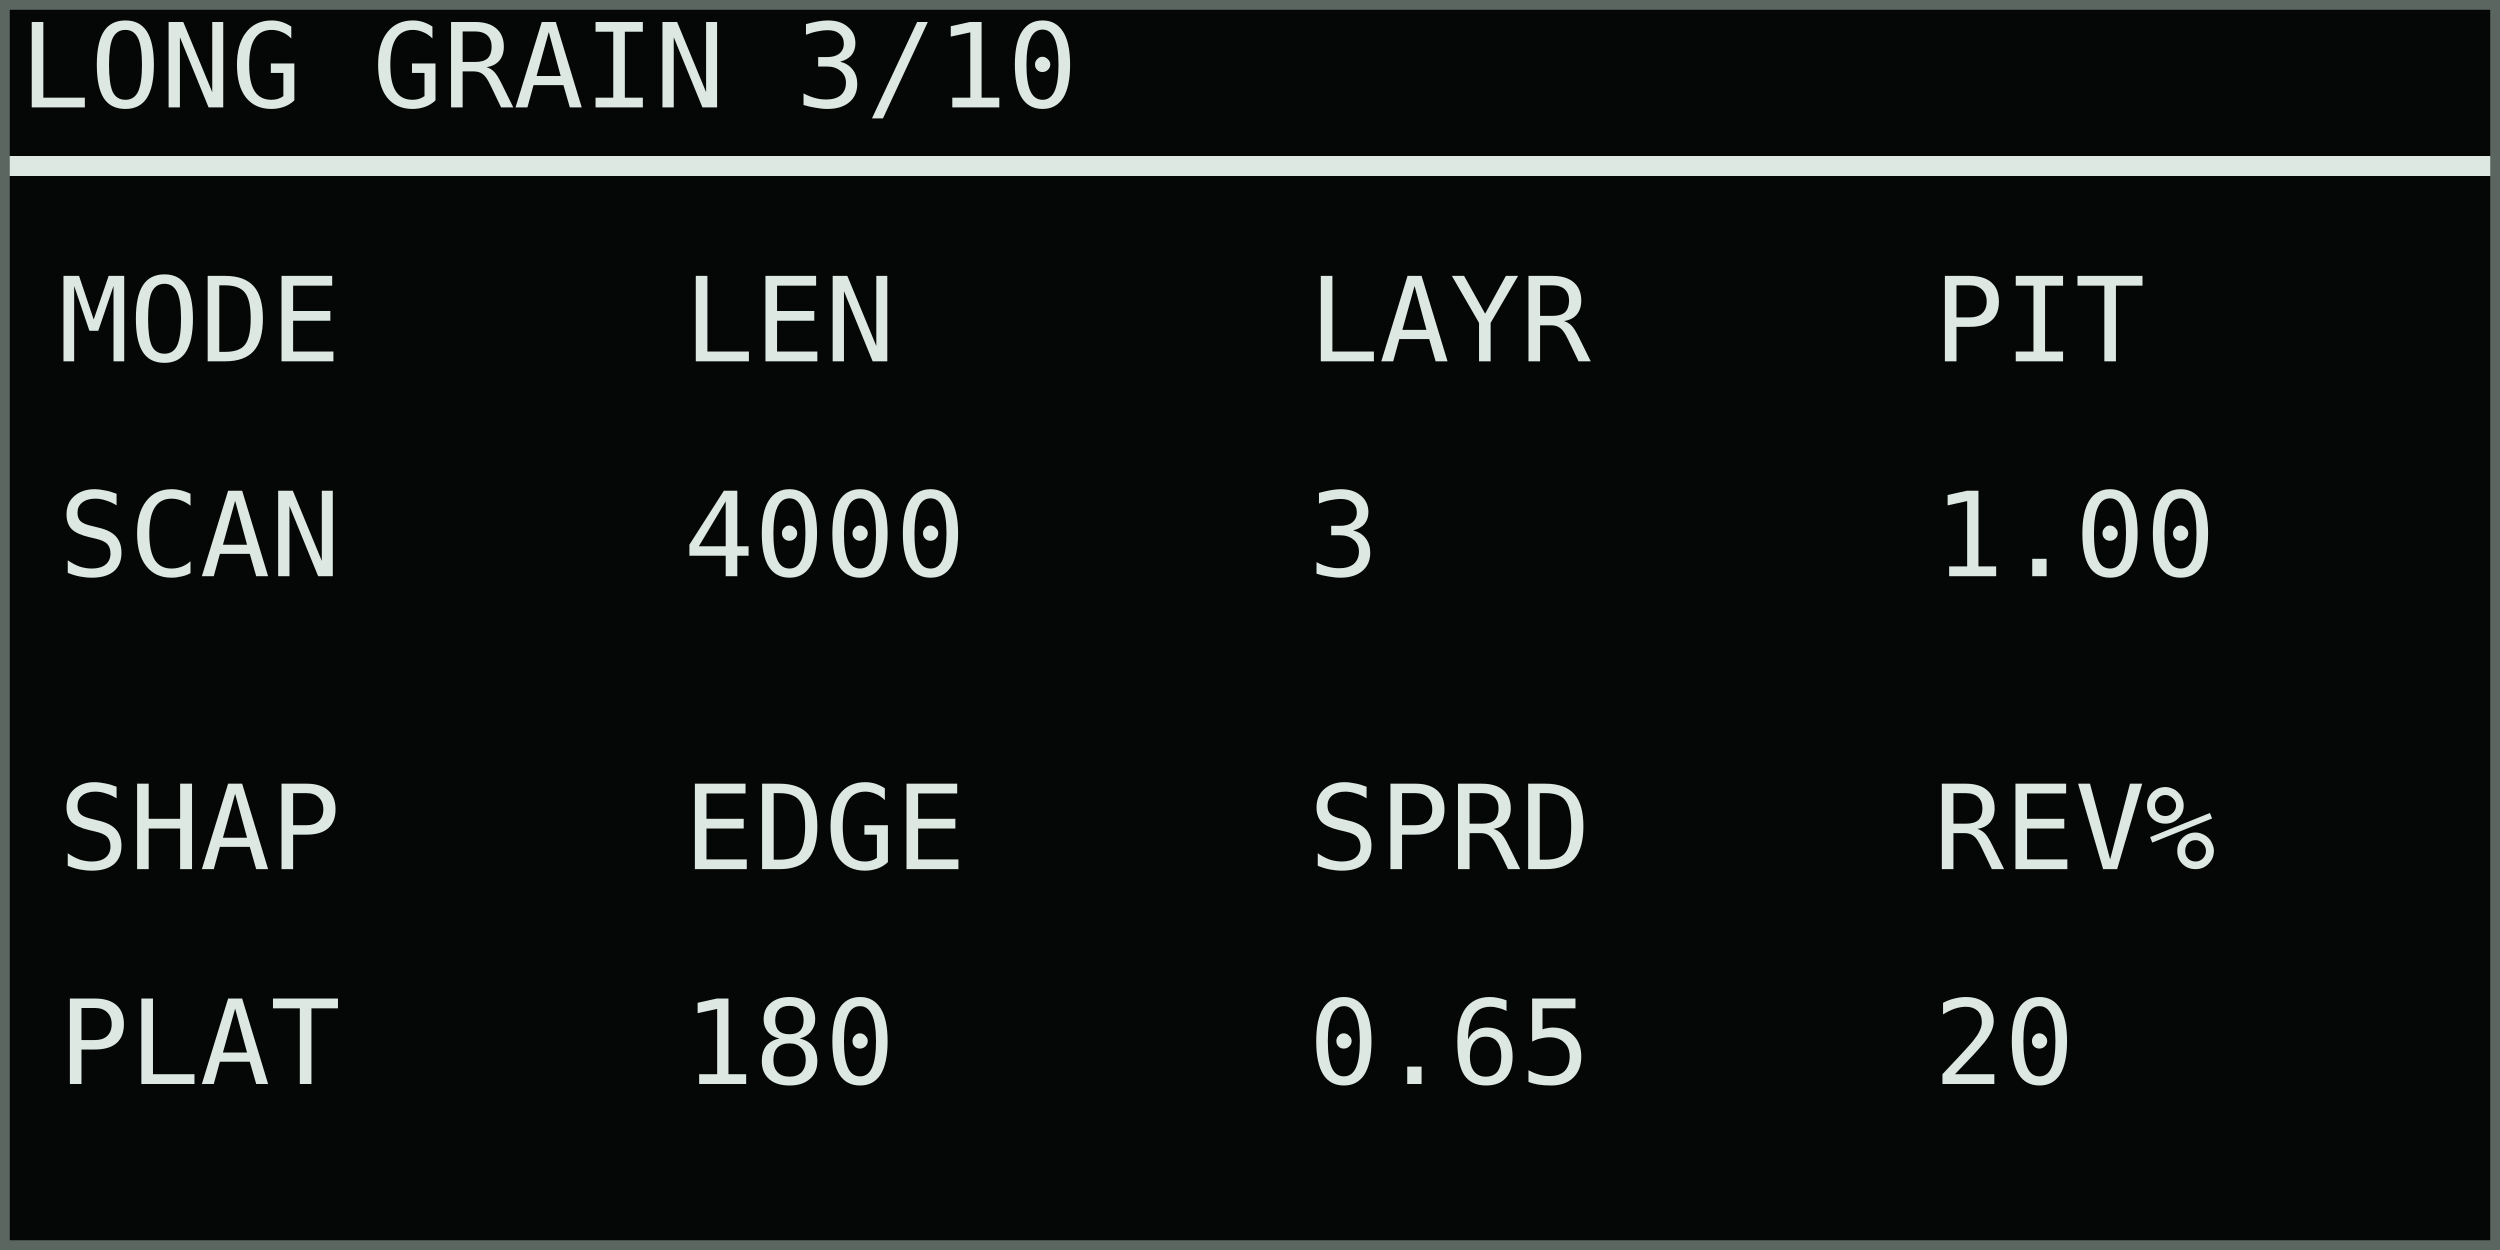
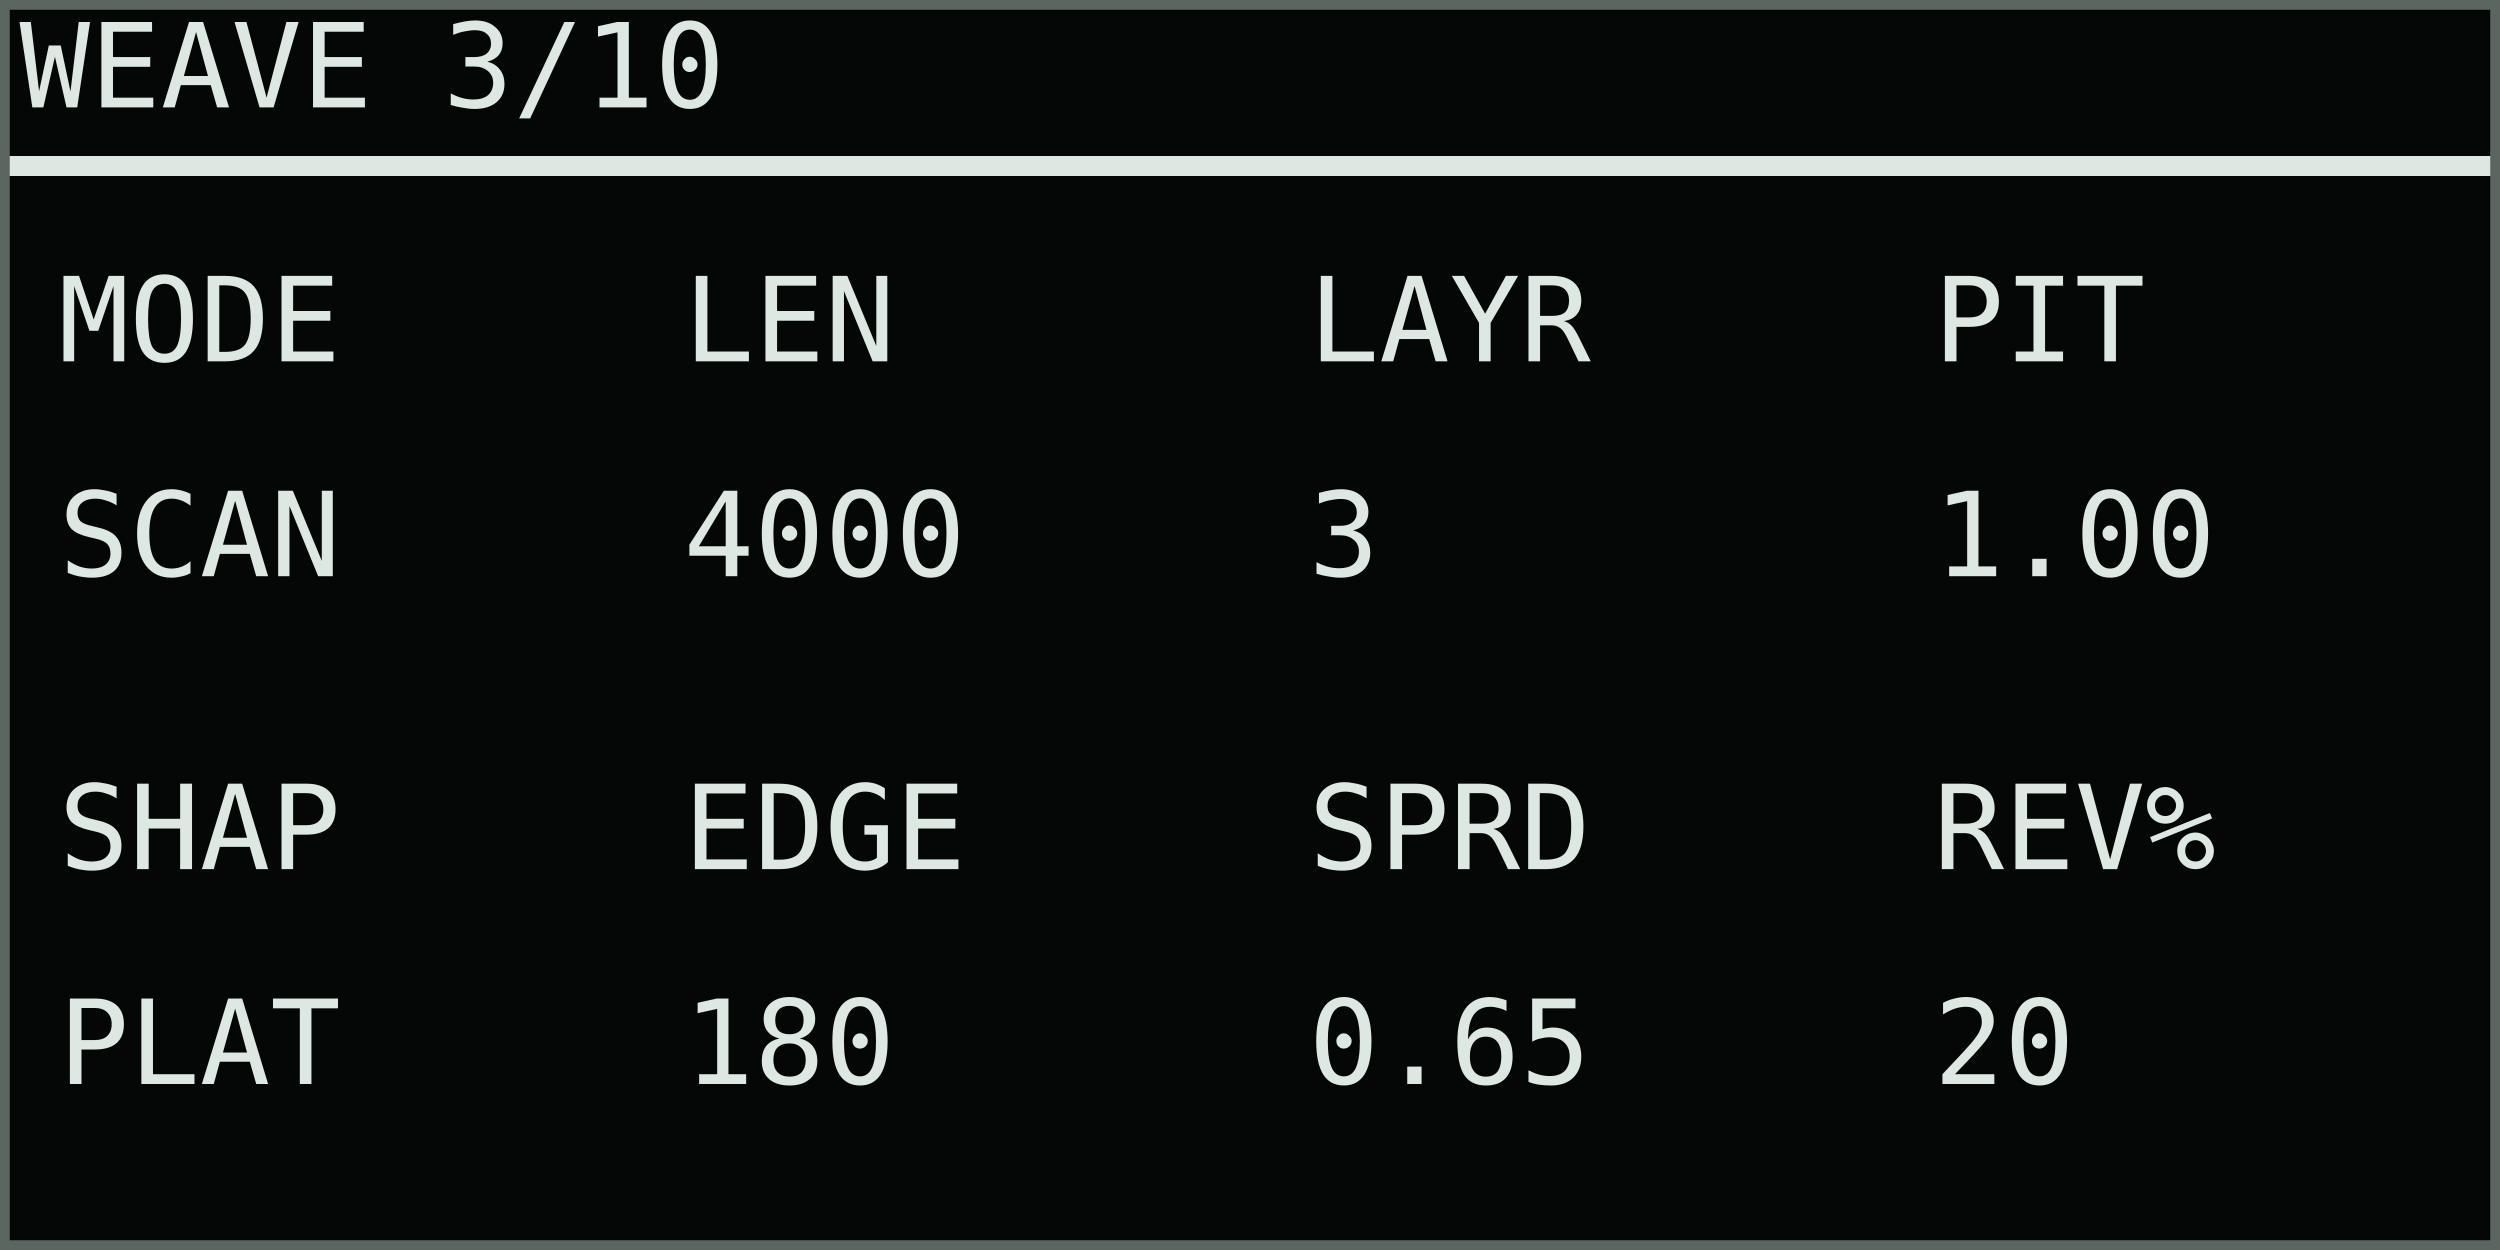
<svg xmlns="http://www.w3.org/2000/svg" width="768" height="384" viewBox="0 0 128 64" role="img" aria-labelledby="title desc">
  <rect width="128" height="64" fill="#050706" />
  <g shape-rendering="crispEdges" font-family="DejaVu Sans Mono, IBM Plex Mono, monospace" font-size="6" font-style="normal" font-weight="400" text-rendering="geometricPrecision">
-     <text x="1" y="5.5" fill="#dce8e1">LONG GRAIN 3/10</text>
+     <text x="1" y="5.5" fill="#dce8e1">WEAVE 3/10</text>
    <rect x="0" y="8" width="128" height="1" fill="#dce8e1" />
    <text x="3" y="18.5" fill="#dce8e1">MODE</text>
    <text x="3" y="29.5" fill="#dce8e1">SCAN</text>
    <text x="35" y="18.5" fill="#dce8e1">LEN</text>
    <text x="35" y="29.5" fill="#dce8e1">4000</text>
    <text x="67" y="18.5" fill="#dce8e1">LAYR</text>
    <text x="67" y="29.5" fill="#dce8e1">3</text>
    <text x="99" y="18.5" fill="#dce8e1">PIT</text>
    <text x="99" y="29.5" fill="#dce8e1">1.00</text>
    <text x="3" y="44.5" fill="#dce8e1">SHAP</text>
    <text x="3" y="55.5" fill="#dce8e1">PLAT</text>
    <text x="35" y="44.5" fill="#dce8e1">EDGE</text>
    <text x="35" y="55.5" fill="#dce8e1">180</text>
    <text x="67" y="44.5" fill="#dce8e1">SPRD</text>
    <text x="67" y="55.5" fill="#dce8e1">0.65</text>
    <text x="99" y="44.5" fill="#dce8e1">REV%</text>
    <text x="99" y="55.5" fill="#dce8e1">20</text>
  </g>
  <rect x="0.25" y="0.25" width="127.5" height="63.5" fill="none" stroke="#5b6661" stroke-width="0.5" />
</svg>
